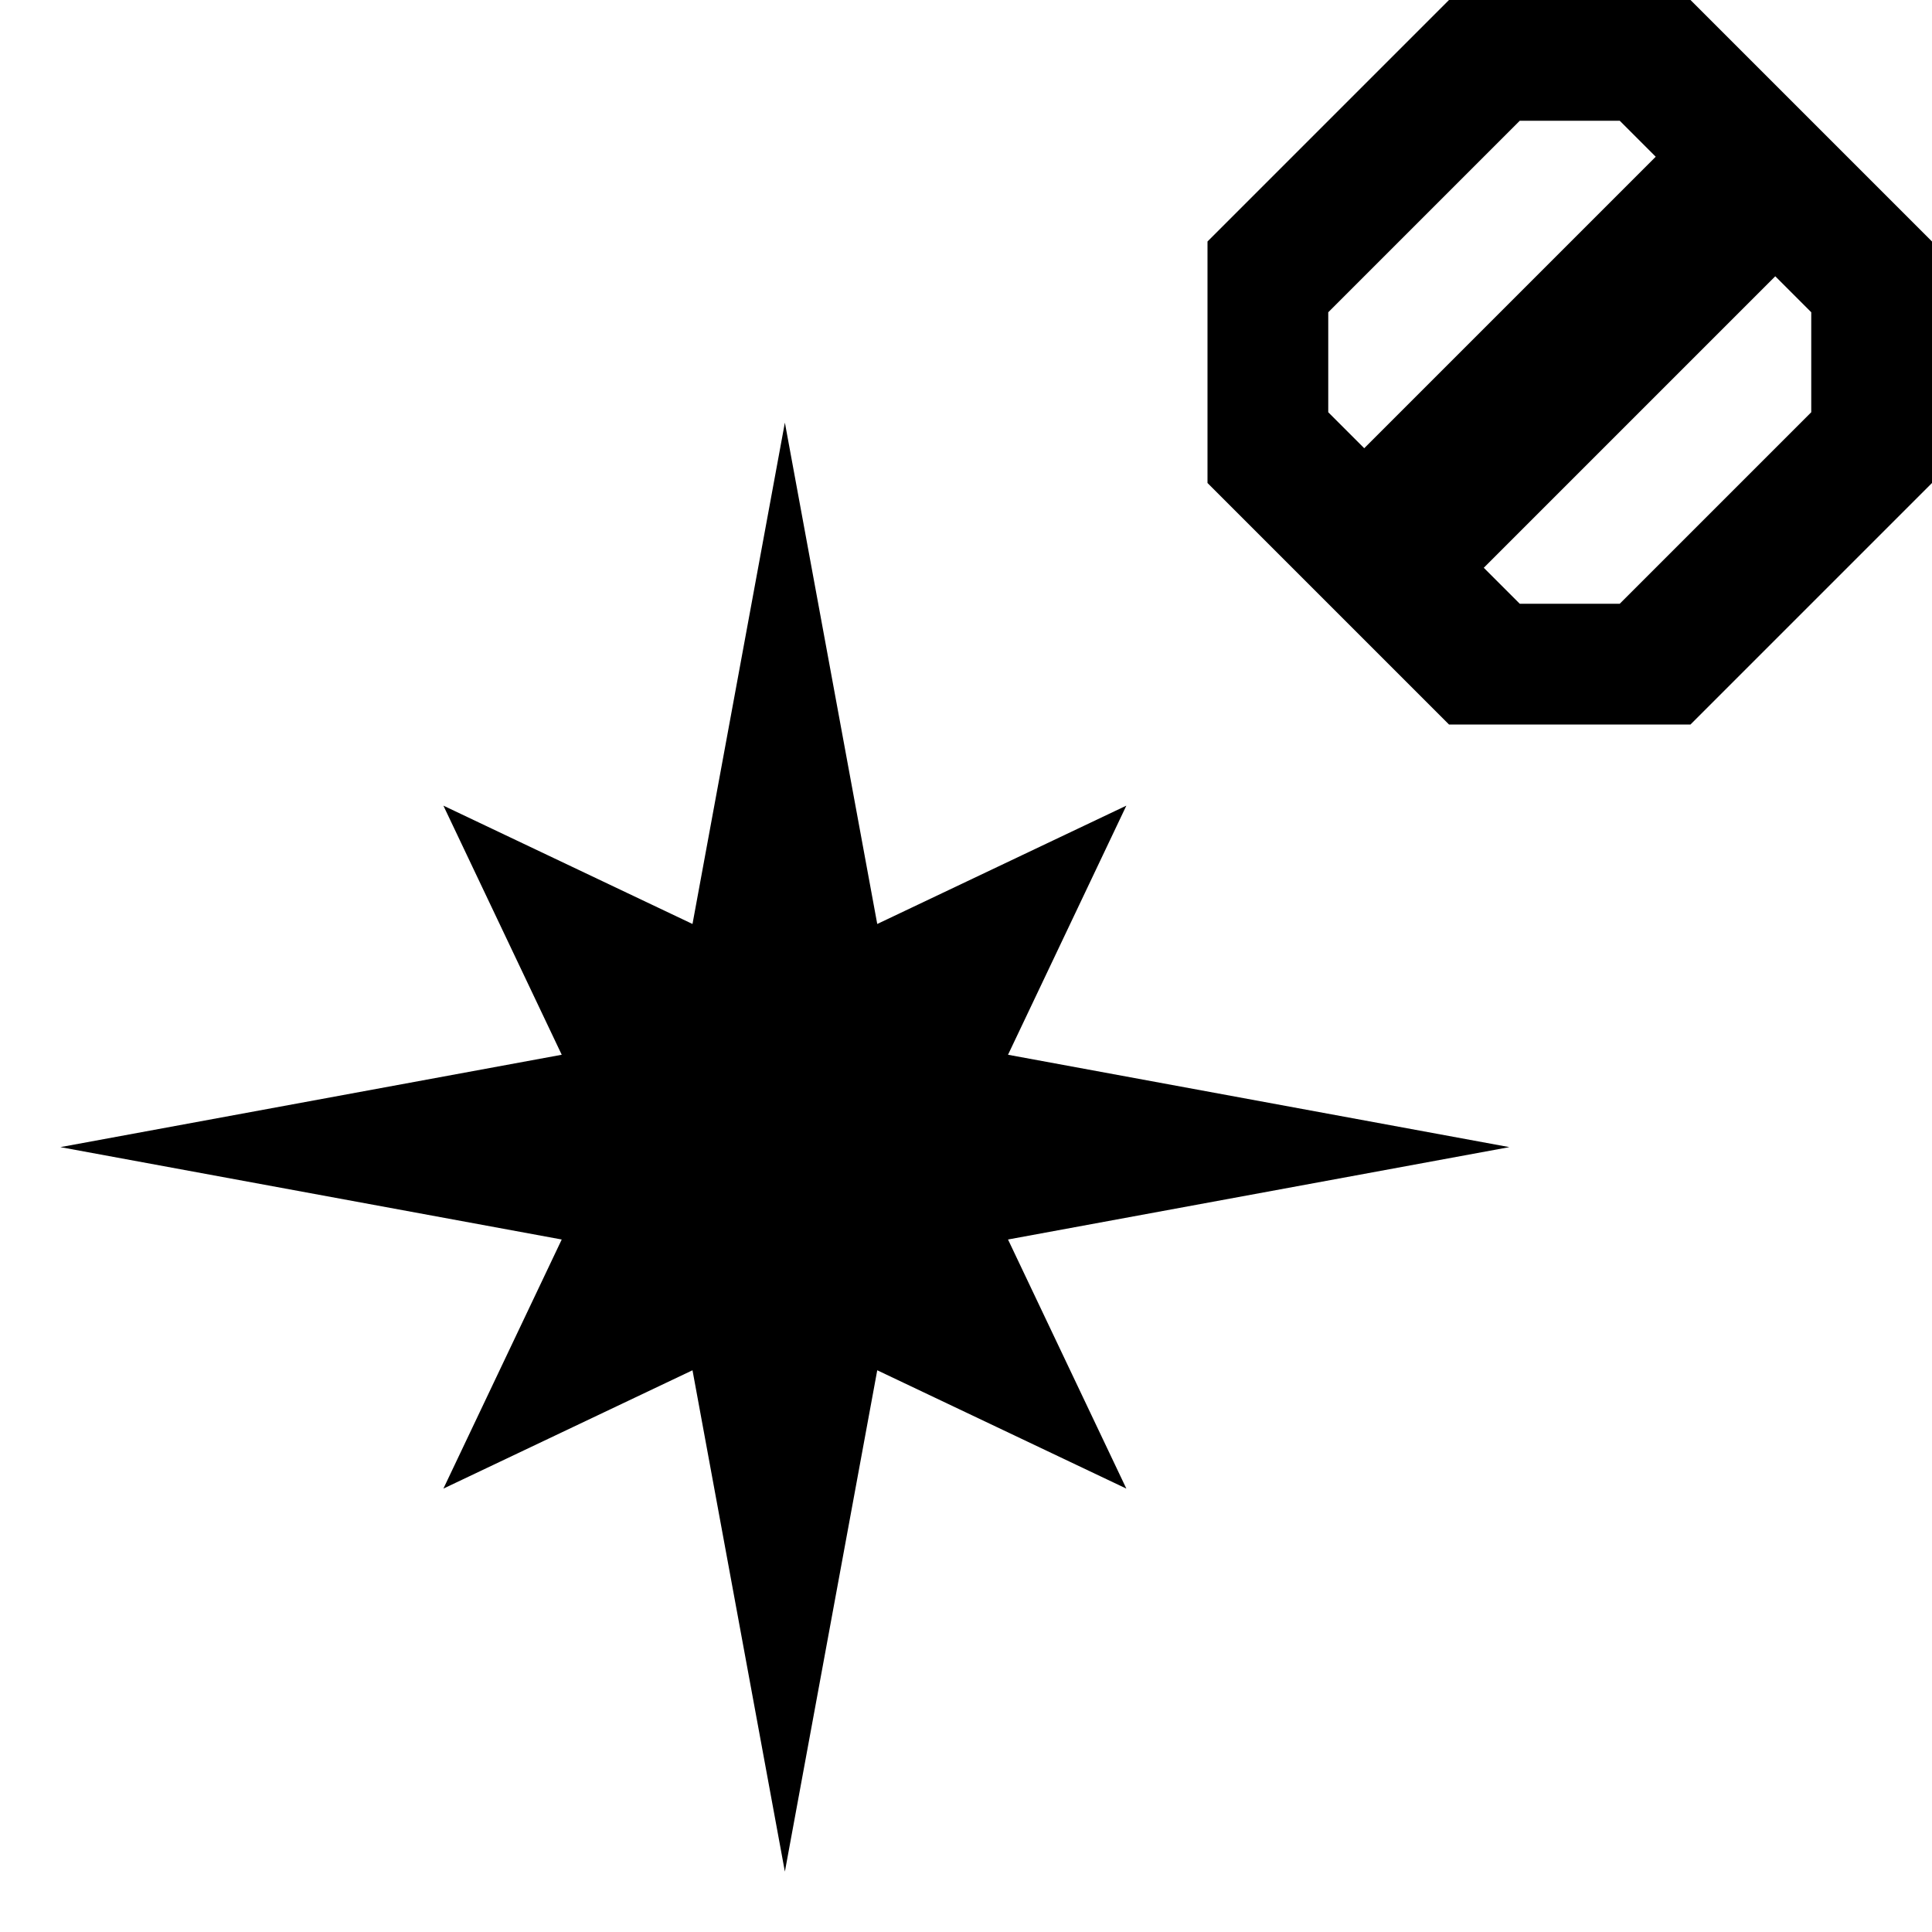
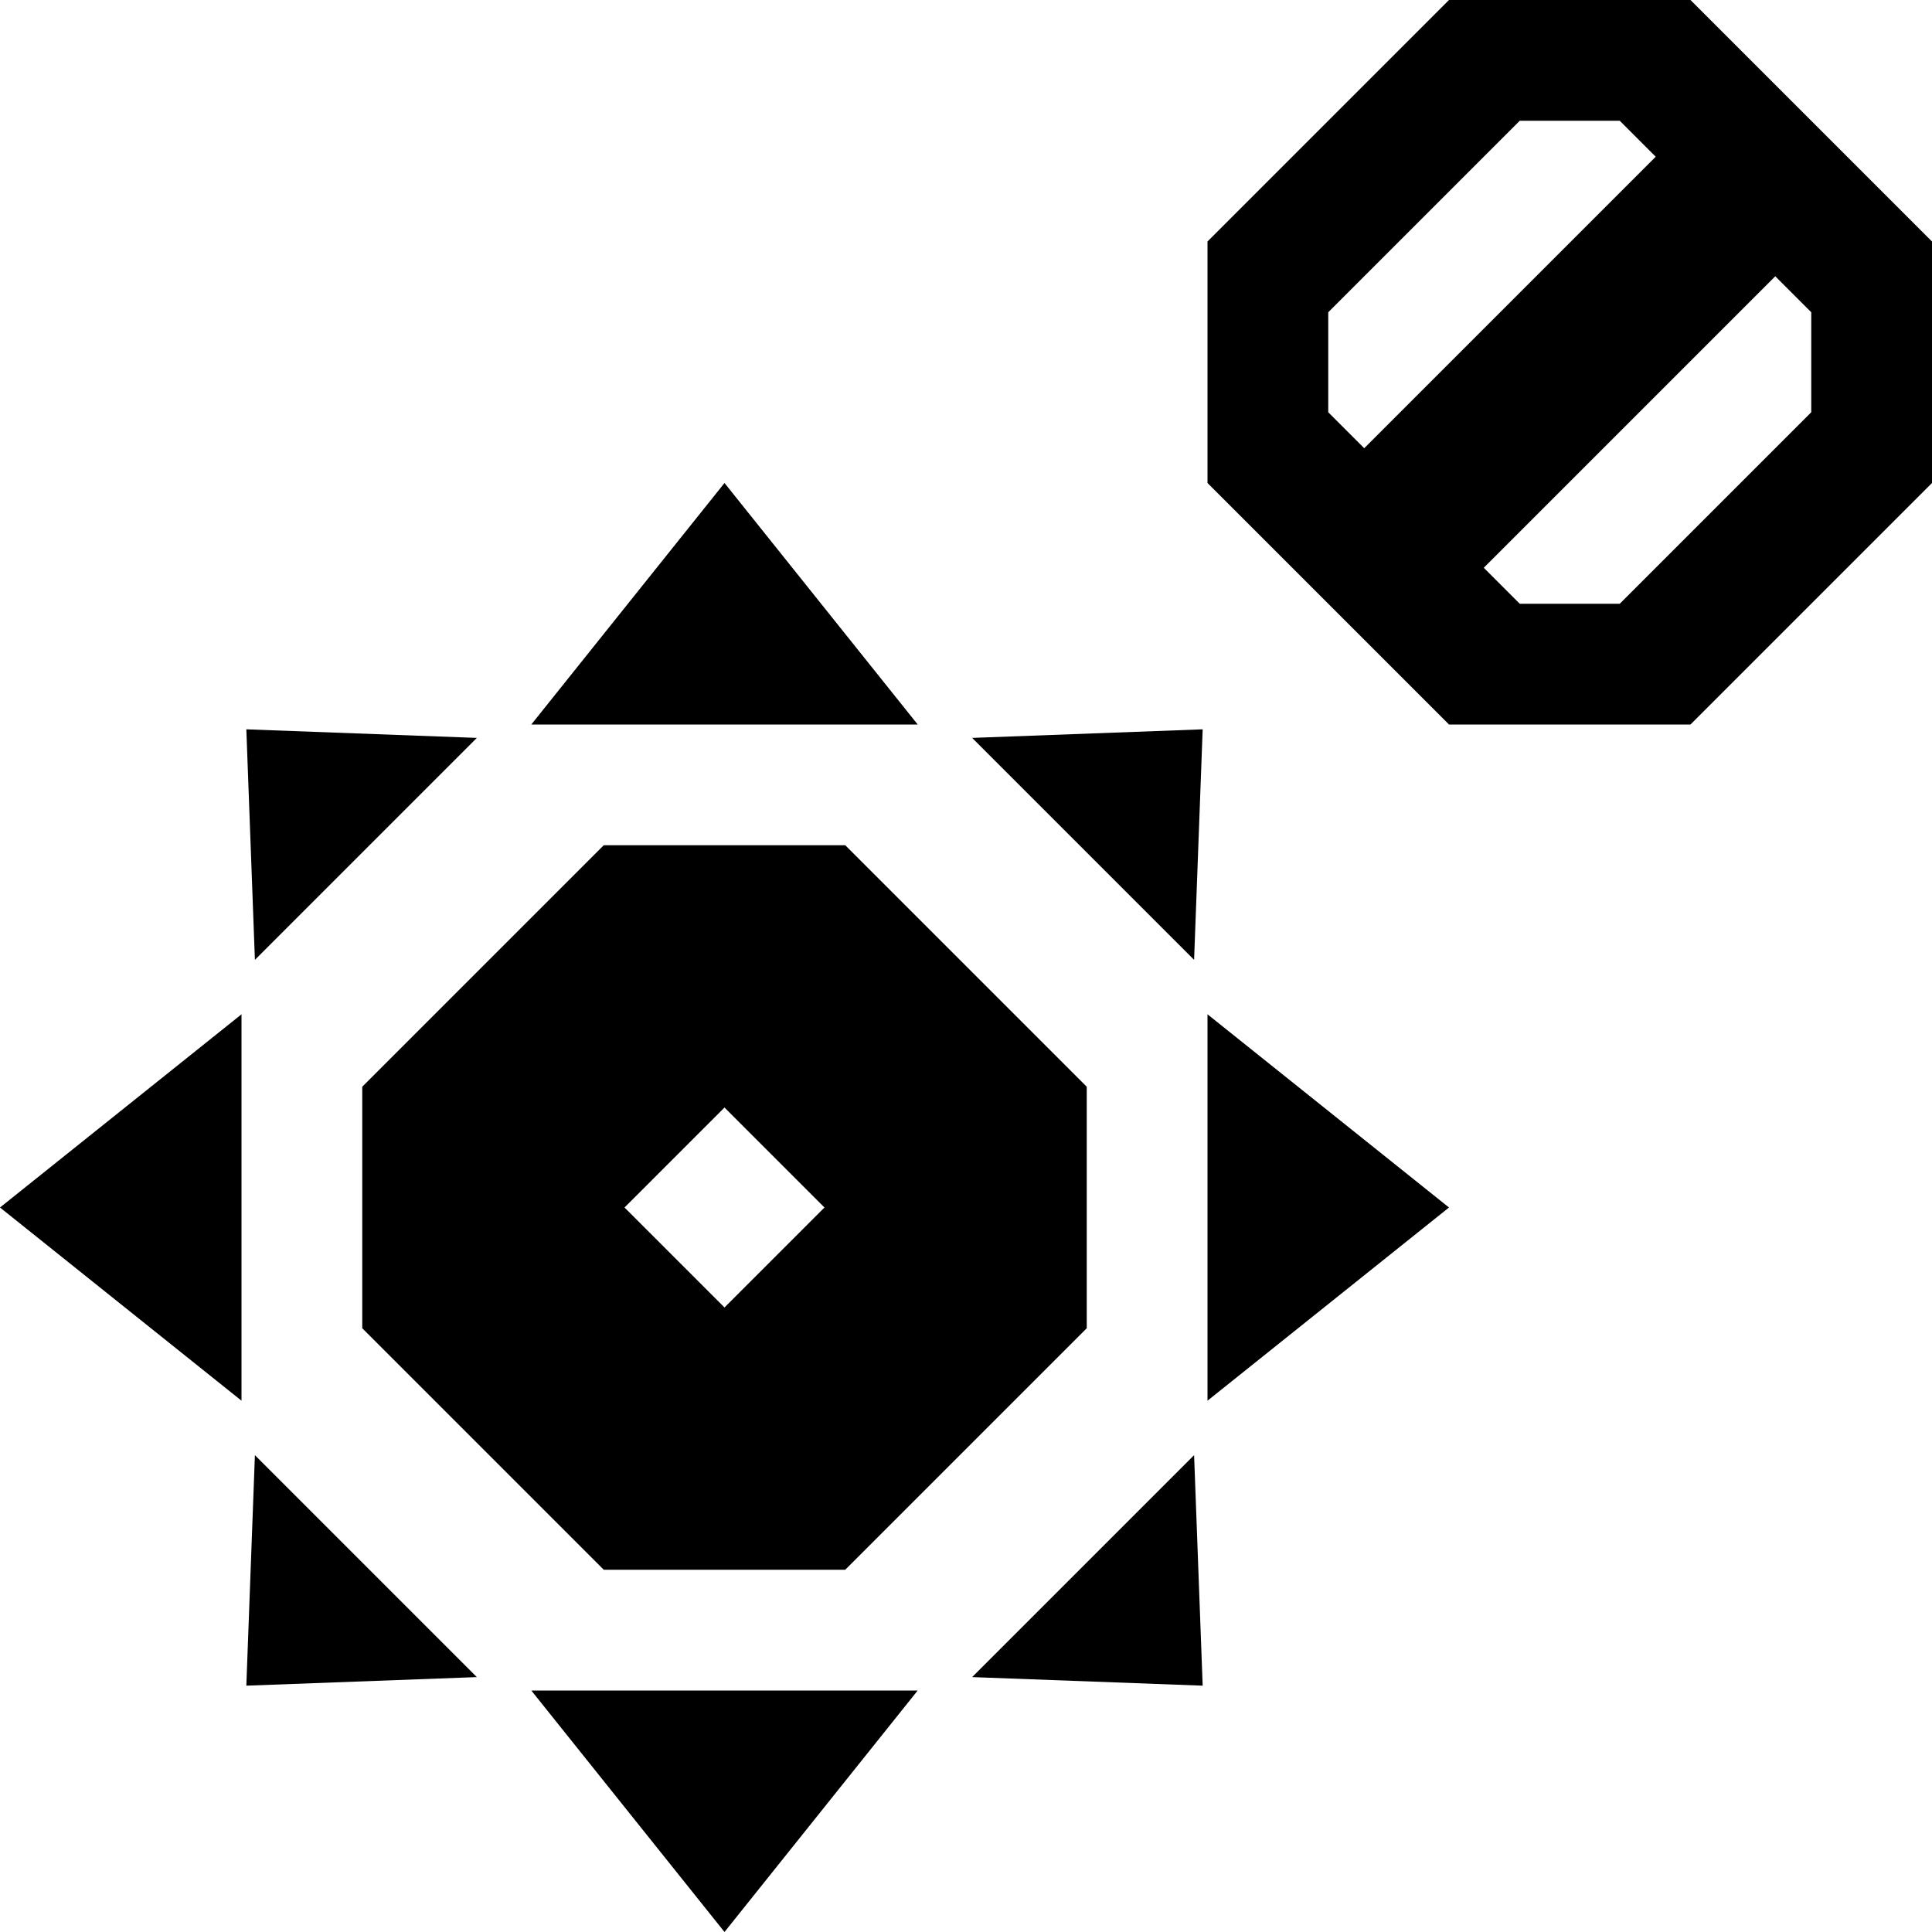
<svg xmlns="http://www.w3.org/2000/svg" width="16" height="16" viewBox="0 0 16 16">
-   <path d="M6.5 3.5L7.265 7.652L9.328 6.672L8.348 8.735L12.5 9.5L8.348 10.265L9.328 12.328L7.265 11.348L6.5 15.5L5.735 11.348L3.672 12.328L4.652 10.265L0.5 9.5L4.652 8.735L3.672 6.672L5.735 7.652ZM12 0L14 0L16 2L16 4L14 6L12 6L10 4L10 2ZM11 2.586L11 3.414L12.586 5L13.414 5L15 3.414L15 2.586L13.414 1L12.586 1ZM10.505 4.505L14.505 0.505L15.495 1.495L11.495 5.495Z" />
+   <path d="M9.889 12.051L9.96 13.96L8.051 13.889ZM3.949 13.889L2.04 13.96L2.111 12.051ZM2.111 7.949L2.04 6.04L3.949 6.111ZM8.051 6.111L9.96 6.04L9.889 7.949ZM4.4 6L6 4L7.6 6ZM10 8.4L12 10L10 11.6ZM7.6 14L6 16L4.4 14ZM2 11.6L0 10L2 8.4ZM5 7L7 7L9 9L9 11L7 13L5 13L3 11L3 9ZM5 10.172L5 9.828L6.172 11L5.828 11L7 9.828L7 10.172L5.828 9L6.172 9ZM12 0L14 0L16 2L16 4L14 6L12 6L10 4L10 2ZM11 2.586L11 3.414L12.586 5L13.414 5L15 3.414L15 2.586L13.414 1L12.586 1ZM10.505 4.505L14.505 0.505L15.495 1.495L11.495 5.495Z" />
</svg>
